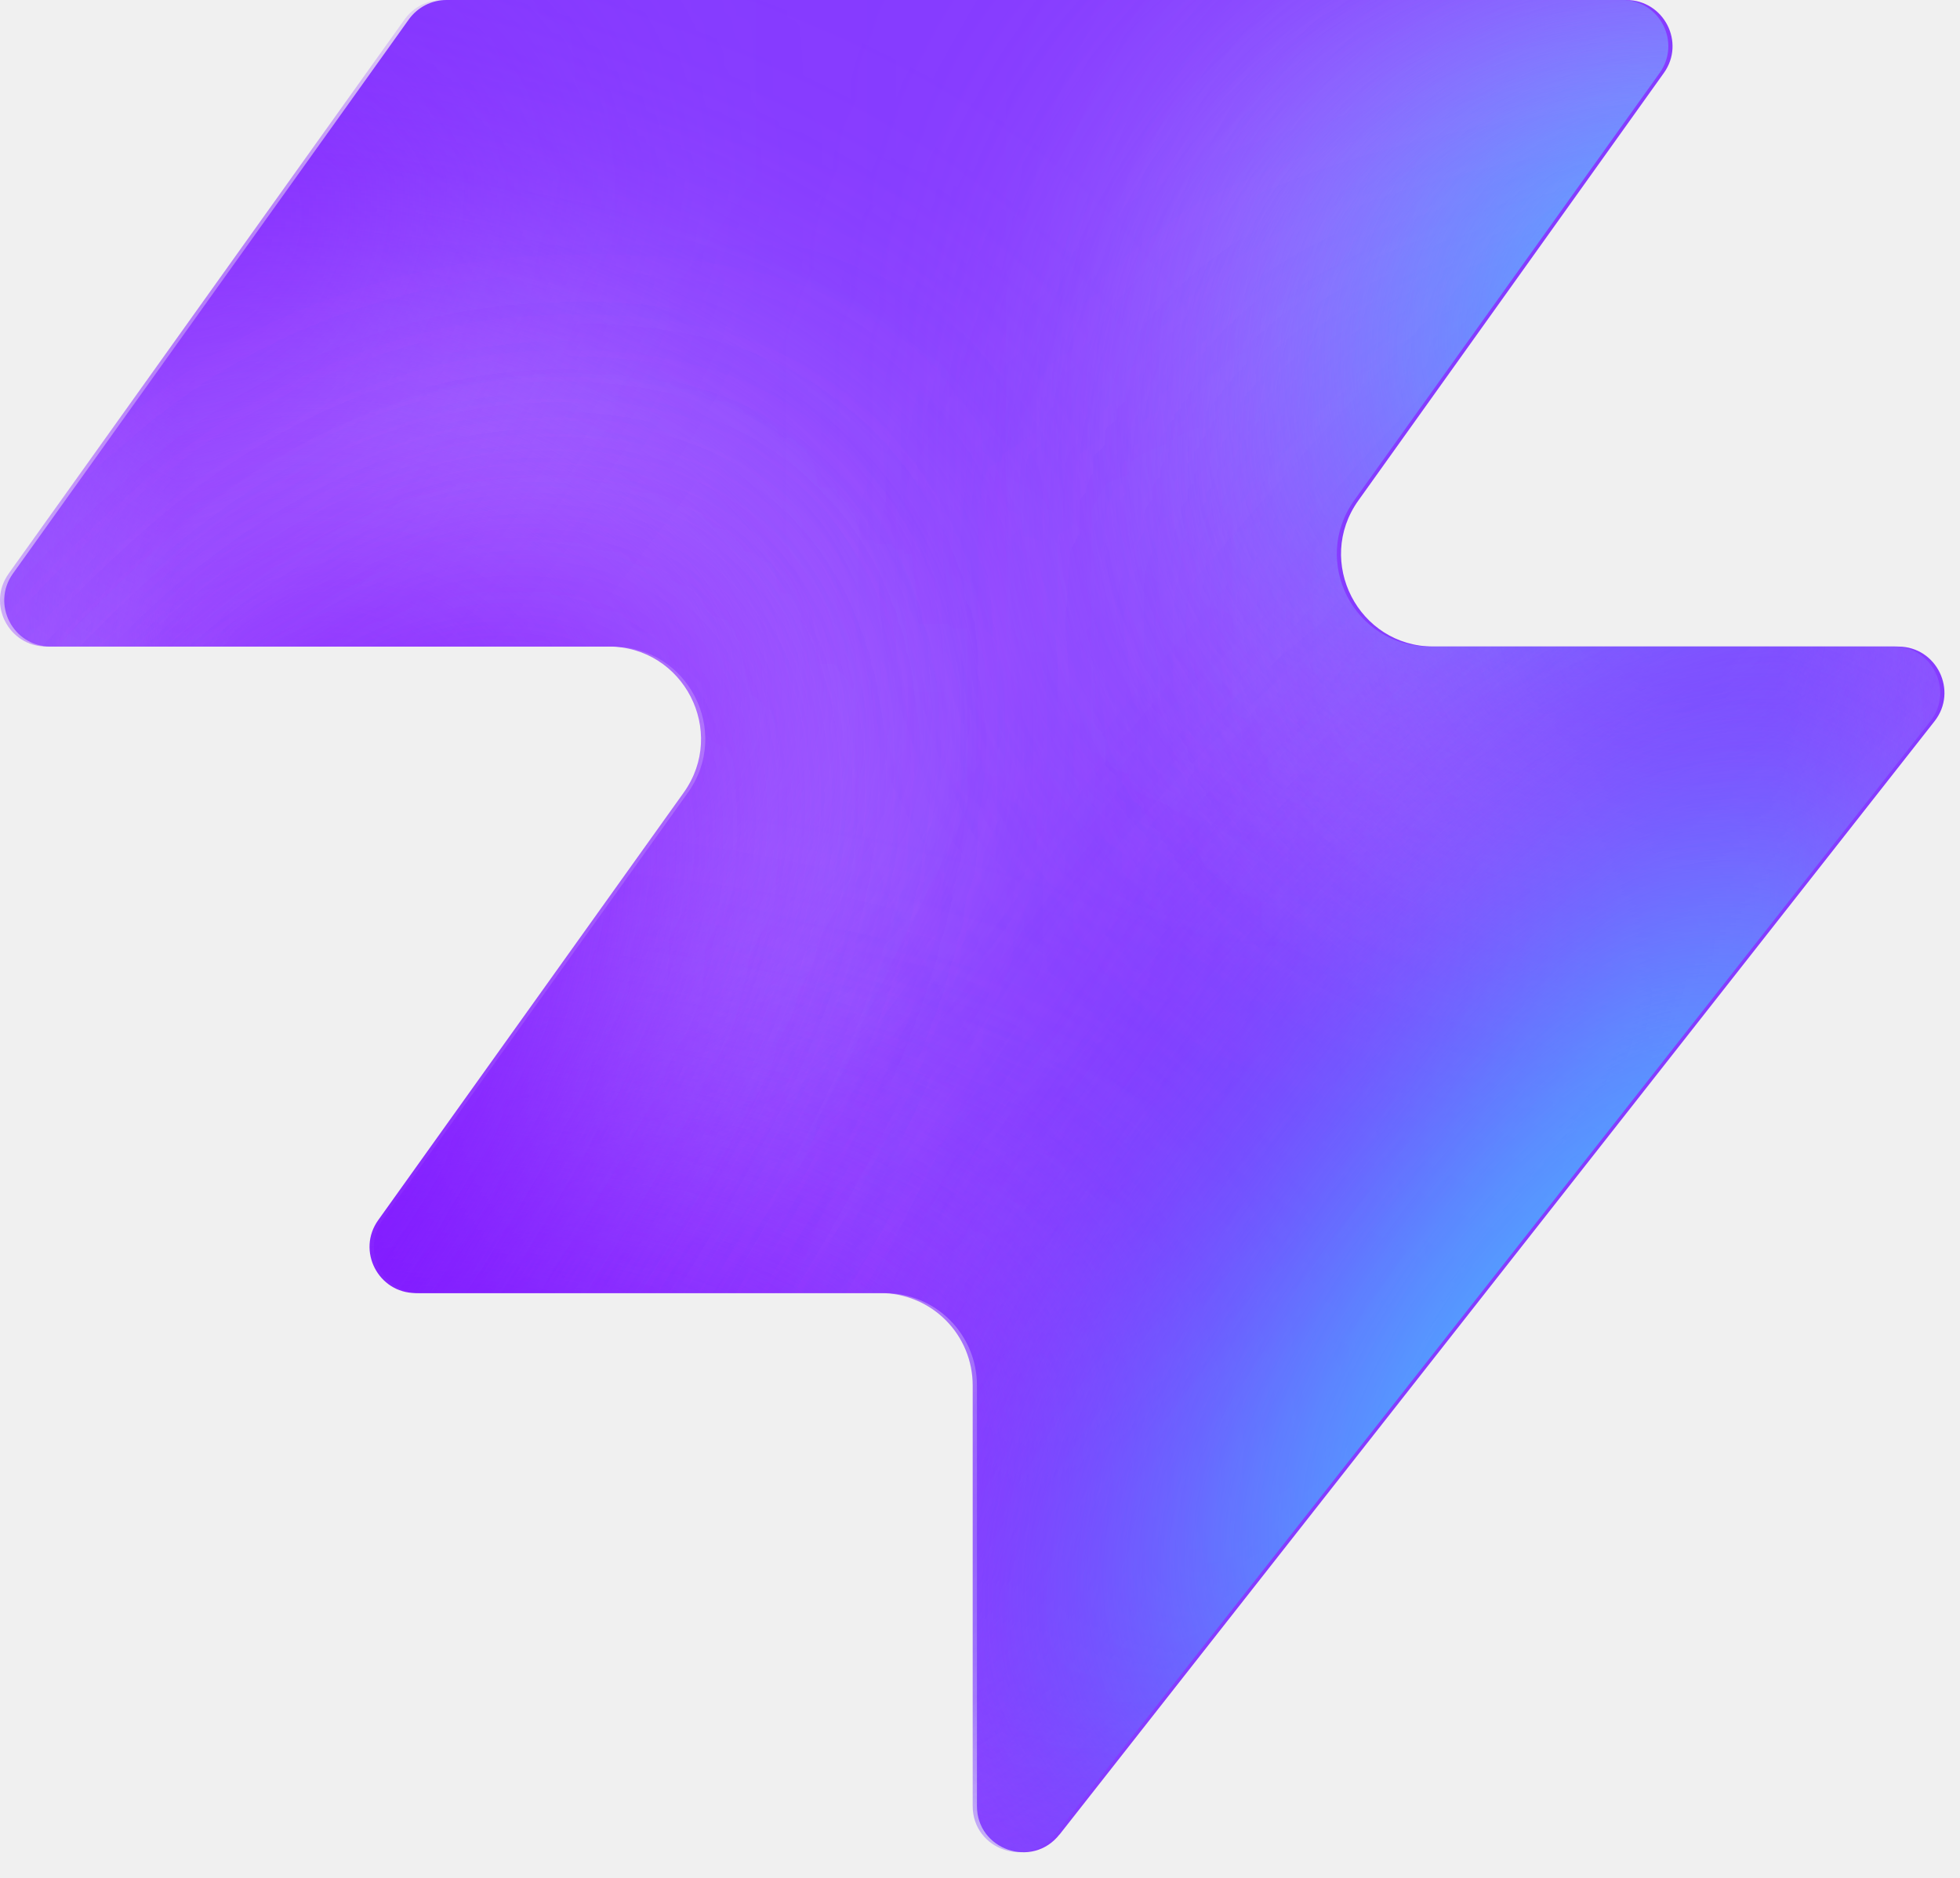
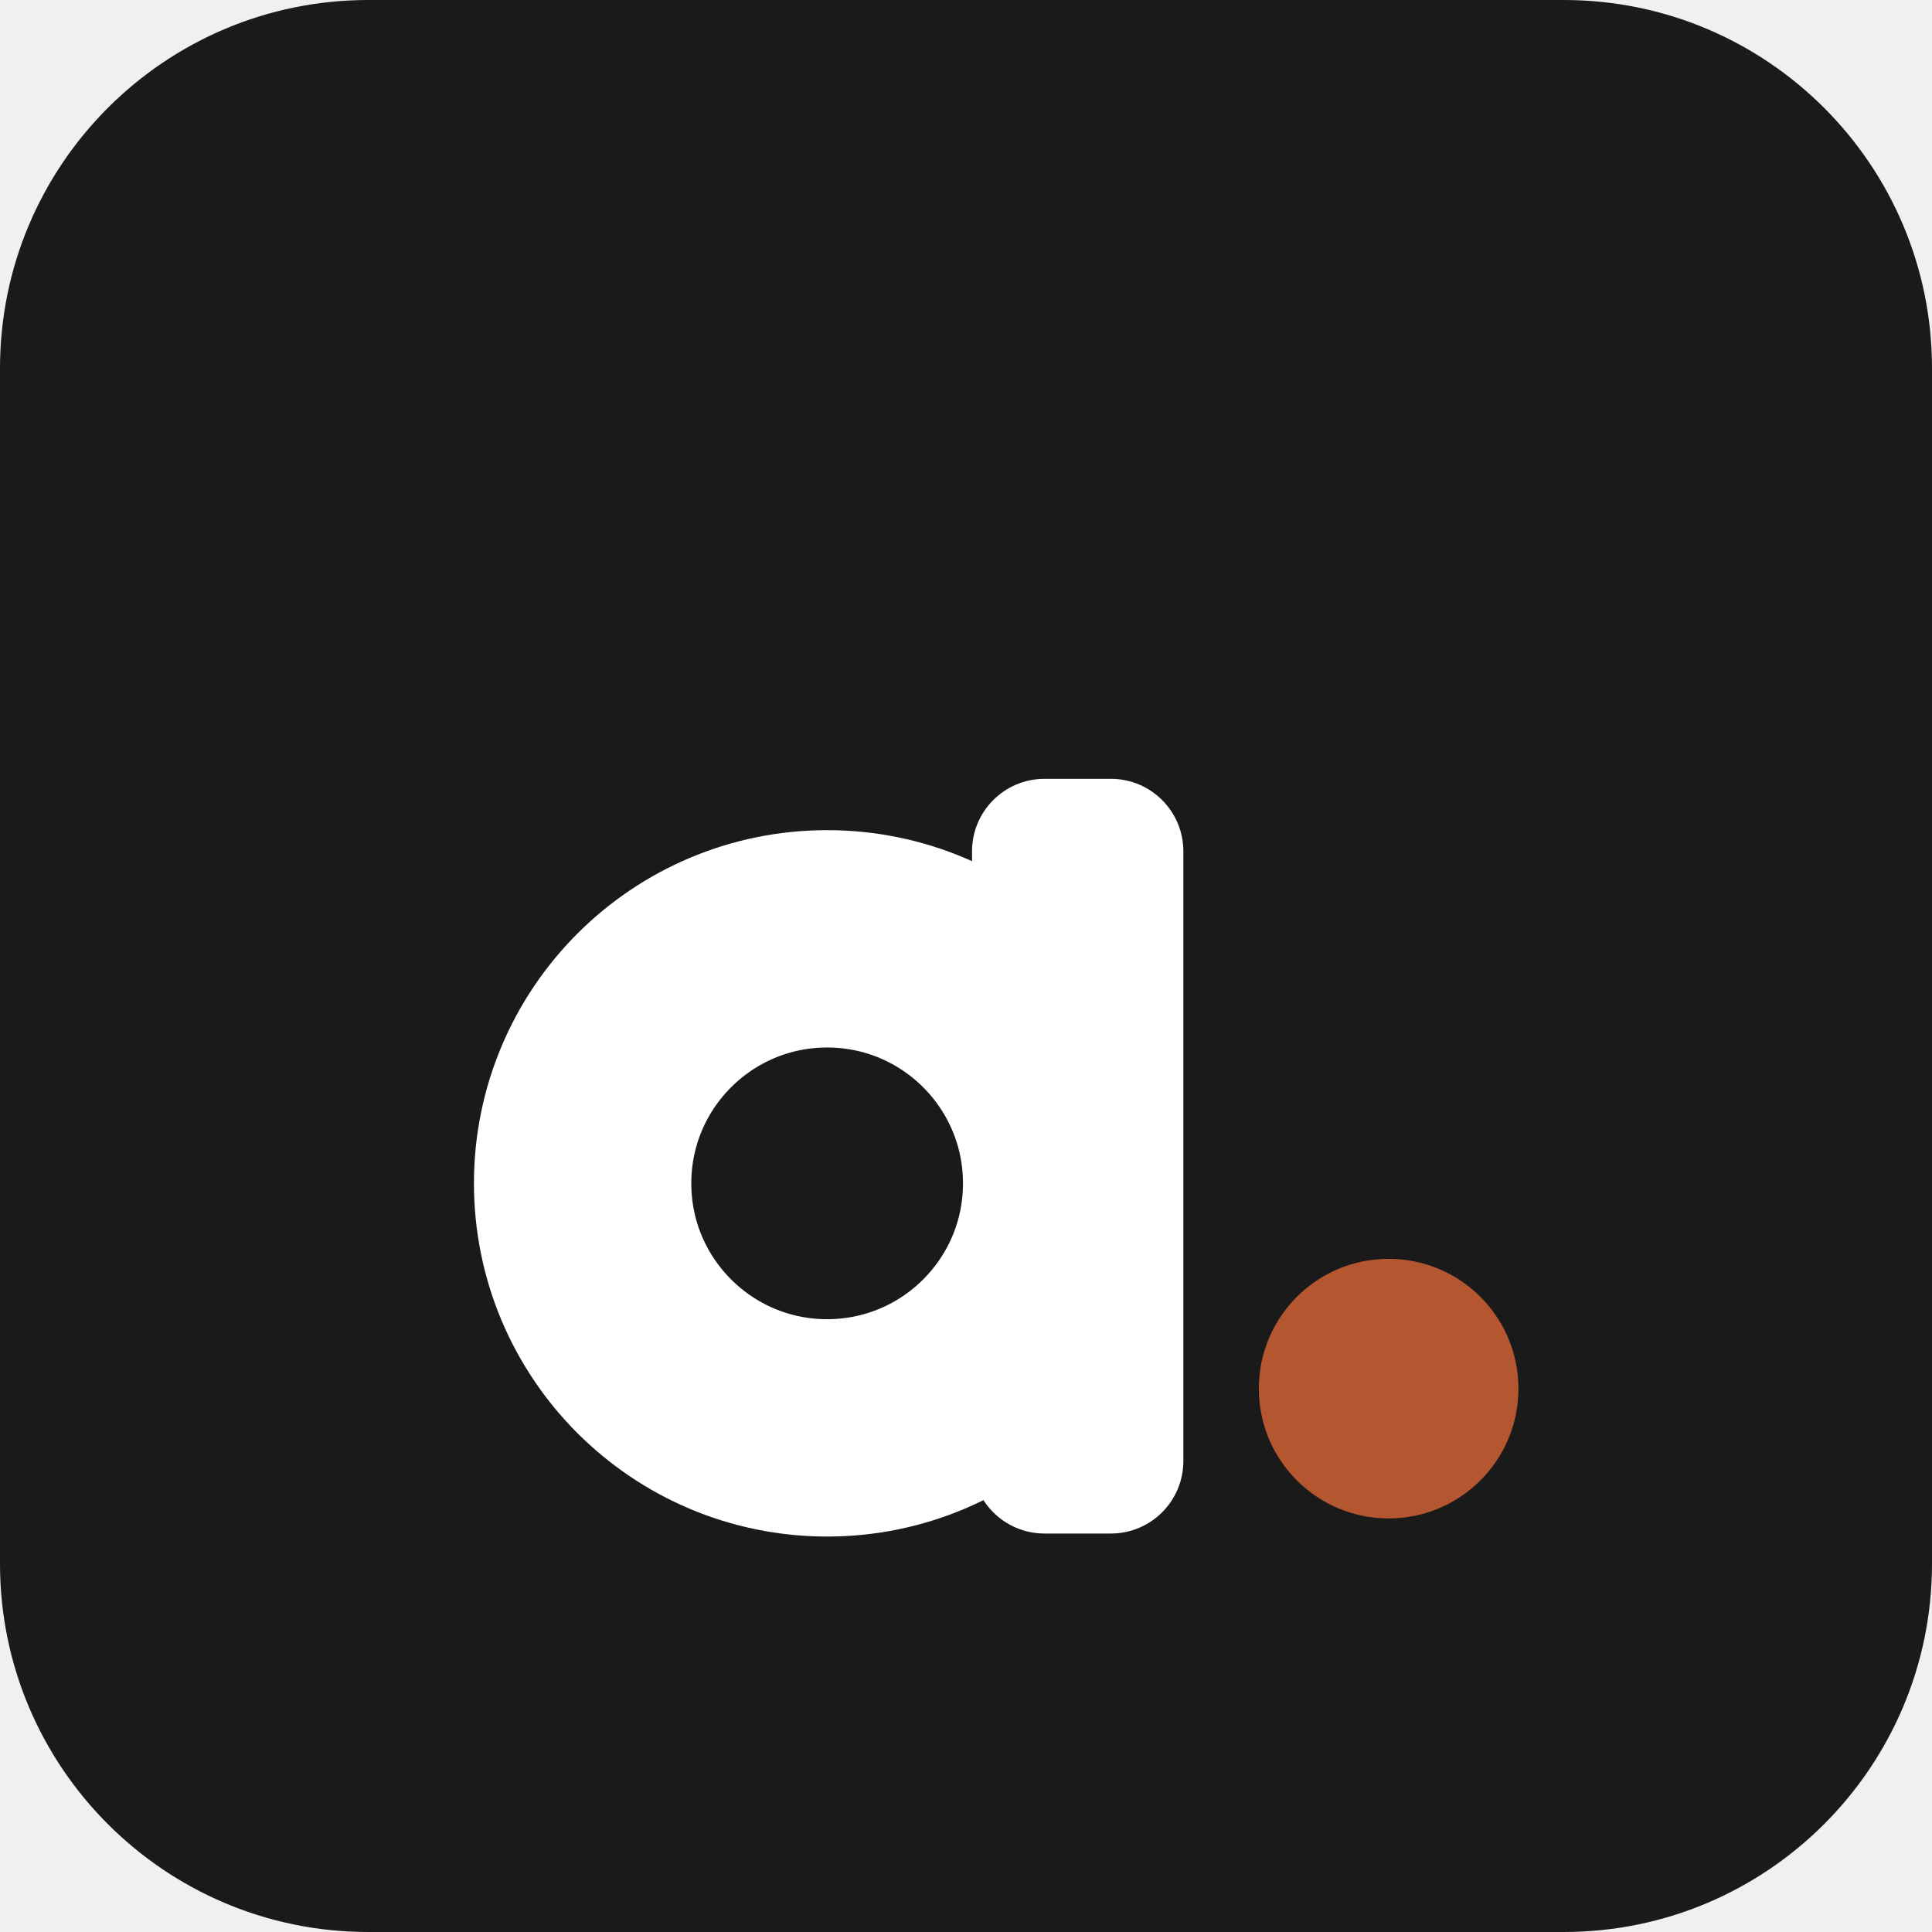
- <svg xmlns="http://www.w3.org/2000/svg" width="48" height="46" fill="none" viewBox="0 0 48 46">
-   <path fill="#863bff" d="M25.946 44.938c-.664.845-2.021.375-2.021-.698V33.937a2.26 2.26 0 0 0-2.262-2.262H10.287c-.92 0-1.456-1.04-.92-1.788l7.48-10.471c1.07-1.497 0-3.578-1.842-3.578H1.237c-.92 0-1.456-1.04-.92-1.788L10.013.474c.214-.297.556-.474.92-.474h28.894c.92 0 1.456 1.04.92 1.788l-7.48 10.471c-1.07 1.498 0 3.579 1.842 3.579h11.377c.943 0 1.473 1.088.89 1.83L25.947 44.94z" style="fill:#863bff;fill:color(display-p3 .525 .23 1);fill-opacity:1" />
-   <mask id="a" width="48" height="46" x="0" y="0" maskUnits="userSpaceOnUse" style="mask-type:alpha">
-     <path fill="#000" d="M25.842 44.938c-.664.844-2.021.375-2.021-.698V33.937a2.26 2.26 0 0 0-2.262-2.262H10.183c-.92 0-1.456-1.04-.92-1.788l7.48-10.471c1.07-1.498 0-3.579-1.842-3.579H1.133c-.92 0-1.456-1.04-.92-1.787L9.91.473c.214-.297.556-.474.92-.474h28.894c.92 0 1.456 1.04.92 1.788l-7.48 10.471c-1.07 1.498 0 3.578 1.842 3.578h11.377c.943 0 1.473 1.088.89 1.832L25.843 44.94z" style="fill:#000;fill-opacity:1" />
-   </mask>
-   <g mask="url(#a)">
-     <g filter="url(#b)">
-       <ellipse cx="5.508" cy="14.704" fill="#ede6ff" rx="5.508" ry="14.704" style="fill:#ede6ff;fill:color(display-p3 .927 .903 1);fill-opacity:1" transform="matrix(.00324 1 1 -.00324 -4.47 31.516)" />
-     </g>
-     <g filter="url(#c)">
-       <ellipse cx="10.399" cy="29.851" fill="#ede6ff" rx="10.399" ry="29.851" style="fill:#ede6ff;fill:color(display-p3 .927 .903 1);fill-opacity:1" transform="matrix(.00324 1 1 -.00324 -39.328 7.883)" />
-     </g>
-     <g filter="url(#d)">
-       <ellipse cx="5.508" cy="30.487" fill="#7e14ff" rx="5.508" ry="30.487" style="fill:#7e14ff;fill:color(display-p3 .492 .077 1);fill-opacity:1" transform="rotate(89.814 -25.913 -14.639)scale(1 -1)" />
-     </g>
-     <g filter="url(#e)">
-       <ellipse cx="5.508" cy="30.599" fill="#7e14ff" rx="5.508" ry="30.599" style="fill:#7e14ff;fill:color(display-p3 .492 .077 1);fill-opacity:1" transform="rotate(89.814 -32.644 -3.334)scale(1 -1)" />
-     </g>
-     <g filter="url(#f)">
-       <ellipse cx="5.508" cy="30.599" fill="#7e14ff" rx="5.508" ry="30.599" style="fill:#7e14ff;fill:color(display-p3 .492 .077 1);fill-opacity:1" transform="matrix(.00324 1 1 -.00324 -34.34 30.47)" />
-     </g>
-     <g filter="url(#g)">
-       <ellipse cx="14.072" cy="22.078" fill="#ede6ff" rx="14.072" ry="22.078" style="fill:#ede6ff;fill:color(display-p3 .927 .903 1);fill-opacity:1" transform="rotate(93.35 24.506 48.493)scale(-1 1)" />
-     </g>
-     <g filter="url(#h)">
-       <ellipse cx="3.47" cy="21.501" fill="#7e14ff" rx="3.47" ry="21.501" style="fill:#7e14ff;fill:color(display-p3 .492 .077 1);fill-opacity:1" transform="rotate(89.009 28.708 47.59)scale(-1 1)" />
-     </g>
-     <g filter="url(#i)">
-       <ellipse cx="3.47" cy="21.501" fill="#7e14ff" rx="3.47" ry="21.501" style="fill:#7e14ff;fill:color(display-p3 .492 .077 1);fill-opacity:1" transform="rotate(89.009 28.708 47.59)scale(-1 1)" />
-     </g>
-     <g filter="url(#j)">
-       <ellipse cx=".387" cy="8.972" fill="#7e14ff" rx="4.407" ry="29.108" style="fill:#7e14ff;fill:color(display-p3 .492 .077 1);fill-opacity:1" transform="rotate(39.51 .387 8.972)" />
-     </g>
-     <g filter="url(#k)">
-       <ellipse cx="47.523" cy="-6.092" fill="#7e14ff" rx="4.407" ry="29.108" style="fill:#7e14ff;fill:color(display-p3 .492 .077 1);fill-opacity:1" transform="rotate(37.892 47.523 -6.092)" />
-     </g>
-     <g filter="url(#l)">
-       <ellipse cx="41.412" cy="6.333" fill="#47bfff" rx="5.971" ry="9.665" style="fill:#47bfff;fill:color(display-p3 .28 .748 1);fill-opacity:1" transform="rotate(37.892 41.412 6.333)" />
-     </g>
-     <g filter="url(#m)">
-       <ellipse cx="-1.879" cy="38.332" fill="#7e14ff" rx="4.407" ry="29.108" style="fill:#7e14ff;fill:color(display-p3 .492 .077 1);fill-opacity:1" transform="rotate(37.892 -1.88 38.332)" />
-     </g>
-     <g filter="url(#n)">
-       <ellipse cx="-1.879" cy="38.332" fill="#7e14ff" rx="4.407" ry="29.108" style="fill:#7e14ff;fill:color(display-p3 .492 .077 1);fill-opacity:1" transform="rotate(37.892 -1.88 38.332)" />
-     </g>
-     <g filter="url(#o)">
-       <ellipse cx="35.651" cy="29.907" fill="#7e14ff" rx="4.407" ry="29.108" style="fill:#7e14ff;fill:color(display-p3 .492 .077 1);fill-opacity:1" transform="rotate(37.892 35.651 29.907)" />
-     </g>
-     <g filter="url(#p)">
-       <ellipse cx="38.418" cy="32.4" fill="#47bfff" rx="5.971" ry="15.297" style="fill:#47bfff;fill:color(display-p3 .28 .748 1);fill-opacity:1" transform="rotate(37.892 38.418 32.4)" />
-     </g>
-   </g>
-   <defs>
-     <filter id="b" width="60.045" height="41.654" x="-19.77" y="16.149" color-interpolation-filters="sRGB" filterUnits="userSpaceOnUse">
-       <feFlood flood-opacity="0" result="BackgroundImageFix" />
-       <feBlend in="SourceGraphic" in2="BackgroundImageFix" result="shape" />
-       <feGaussianBlur result="effect1_foregroundBlur_2002_17158" stdDeviation="7.659" />
-     </filter>
-     <filter id="c" width="90.34" height="51.437" x="-54.613" y="-7.533" color-interpolation-filters="sRGB" filterUnits="userSpaceOnUse">
-       <feFlood flood-opacity="0" result="BackgroundImageFix" />
-       <feBlend in="SourceGraphic" in2="BackgroundImageFix" result="shape" />
-       <feGaussianBlur result="effect1_foregroundBlur_2002_17158" stdDeviation="7.659" />
-     </filter>
-     <filter id="d" width="79.355" height="29.4" x="-49.64" y="2.03" color-interpolation-filters="sRGB" filterUnits="userSpaceOnUse">
-       <feFlood flood-opacity="0" result="BackgroundImageFix" />
-       <feBlend in="SourceGraphic" in2="BackgroundImageFix" result="shape" />
-       <feGaussianBlur result="effect1_foregroundBlur_2002_17158" stdDeviation="4.596" />
-     </filter>
-     <filter id="e" width="79.579" height="29.4" x="-45.045" y="20.029" color-interpolation-filters="sRGB" filterUnits="userSpaceOnUse">
-       <feFlood flood-opacity="0" result="BackgroundImageFix" />
-       <feBlend in="SourceGraphic" in2="BackgroundImageFix" result="shape" />
-       <feGaussianBlur result="effect1_foregroundBlur_2002_17158" stdDeviation="4.596" />
-     </filter>
-     <filter id="f" width="79.579" height="29.4" x="-43.513" y="21.178" color-interpolation-filters="sRGB" filterUnits="userSpaceOnUse">
-       <feFlood flood-opacity="0" result="BackgroundImageFix" />
-       <feBlend in="SourceGraphic" in2="BackgroundImageFix" result="shape" />
-       <feGaussianBlur result="effect1_foregroundBlur_2002_17158" stdDeviation="4.596" />
-     </filter>
-     <filter id="g" width="74.749" height="58.852" x="15.756" y="-17.901" color-interpolation-filters="sRGB" filterUnits="userSpaceOnUse">
-       <feFlood flood-opacity="0" result="BackgroundImageFix" />
-       <feBlend in="SourceGraphic" in2="BackgroundImageFix" result="shape" />
-       <feGaussianBlur result="effect1_foregroundBlur_2002_17158" stdDeviation="7.659" />
-     </filter>
-     <filter id="h" width="61.377" height="25.362" x="23.548" y="2.284" color-interpolation-filters="sRGB" filterUnits="userSpaceOnUse">
-       <feFlood flood-opacity="0" result="BackgroundImageFix" />
-       <feBlend in="SourceGraphic" in2="BackgroundImageFix" result="shape" />
-       <feGaussianBlur result="effect1_foregroundBlur_2002_17158" stdDeviation="4.596" />
-     </filter>
-     <filter id="i" width="61.377" height="25.362" x="23.548" y="2.284" color-interpolation-filters="sRGB" filterUnits="userSpaceOnUse">
-       <feFlood flood-opacity="0" result="BackgroundImageFix" />
-       <feBlend in="SourceGraphic" in2="BackgroundImageFix" result="shape" />
-       <feGaussianBlur result="effect1_foregroundBlur_2002_17158" stdDeviation="4.596" />
-     </filter>
-     <filter id="j" width="56.045" height="63.649" x="-27.636" y="-22.853" color-interpolation-filters="sRGB" filterUnits="userSpaceOnUse">
-       <feFlood flood-opacity="0" result="BackgroundImageFix" />
-       <feBlend in="SourceGraphic" in2="BackgroundImageFix" result="shape" />
-       <feGaussianBlur result="effect1_foregroundBlur_2002_17158" stdDeviation="4.596" />
-     </filter>
-     <filter id="k" width="54.814" height="64.646" x="20.116" y="-38.415" color-interpolation-filters="sRGB" filterUnits="userSpaceOnUse">
-       <feFlood flood-opacity="0" result="BackgroundImageFix" />
-       <feBlend in="SourceGraphic" in2="BackgroundImageFix" result="shape" />
-       <feGaussianBlur result="effect1_foregroundBlur_2002_17158" stdDeviation="4.596" />
-     </filter>
-     <filter id="l" width="33.541" height="35.313" x="24.641" y="-11.323" color-interpolation-filters="sRGB" filterUnits="userSpaceOnUse">
-       <feFlood flood-opacity="0" result="BackgroundImageFix" />
-       <feBlend in="SourceGraphic" in2="BackgroundImageFix" result="shape" />
-       <feGaussianBlur result="effect1_foregroundBlur_2002_17158" stdDeviation="4.596" />
-     </filter>
-     <filter id="m" width="54.814" height="64.646" x="-29.286" y="6.009" color-interpolation-filters="sRGB" filterUnits="userSpaceOnUse">
-       <feFlood flood-opacity="0" result="BackgroundImageFix" />
-       <feBlend in="SourceGraphic" in2="BackgroundImageFix" result="shape" />
-       <feGaussianBlur result="effect1_foregroundBlur_2002_17158" stdDeviation="4.596" />
-     </filter>
-     <filter id="n" width="54.814" height="64.646" x="-29.286" y="6.009" color-interpolation-filters="sRGB" filterUnits="userSpaceOnUse">
-       <feFlood flood-opacity="0" result="BackgroundImageFix" />
-       <feBlend in="SourceGraphic" in2="BackgroundImageFix" result="shape" />
-       <feGaussianBlur result="effect1_foregroundBlur_2002_17158" stdDeviation="4.596" />
-     </filter>
-     <filter id="o" width="54.814" height="64.646" x="8.244" y="-2.416" color-interpolation-filters="sRGB" filterUnits="userSpaceOnUse">
-       <feFlood flood-opacity="0" result="BackgroundImageFix" />
-       <feBlend in="SourceGraphic" in2="BackgroundImageFix" result="shape" />
-       <feGaussianBlur result="effect1_foregroundBlur_2002_17158" stdDeviation="4.596" />
-     </filter>
-     <filter id="p" width="39.409" height="43.623" x="18.713" y="10.588" color-interpolation-filters="sRGB" filterUnits="userSpaceOnUse">
-       <feFlood flood-opacity="0" result="BackgroundImageFix" />
-       <feBlend in="SourceGraphic" in2="BackgroundImageFix" result="shape" />
-       <feGaussianBlur result="effect1_foregroundBlur_2002_17158" stdDeviation="4.596" />
-     </filter>
-   </defs>
+ <svg xmlns="http://www.w3.org/2000/svg" viewBox="0 0 32 32" role="img" aria-label="Ali's Reading App">
+   <rect width="32" height="32" rx="6.1" fill="#1a1a1a" />
+   <circle cx="13.7" cy="19.6" r="4.05" fill="none" stroke="#ffffff" stroke-width="3.6" />
+   <rect x="16.1" y="12.9" width="3.5" height="12.5" rx="1.2" fill="#ffffff" />
+   <circle cx="23" cy="23" r="2.15" fill="#b4562f" />
</svg>
